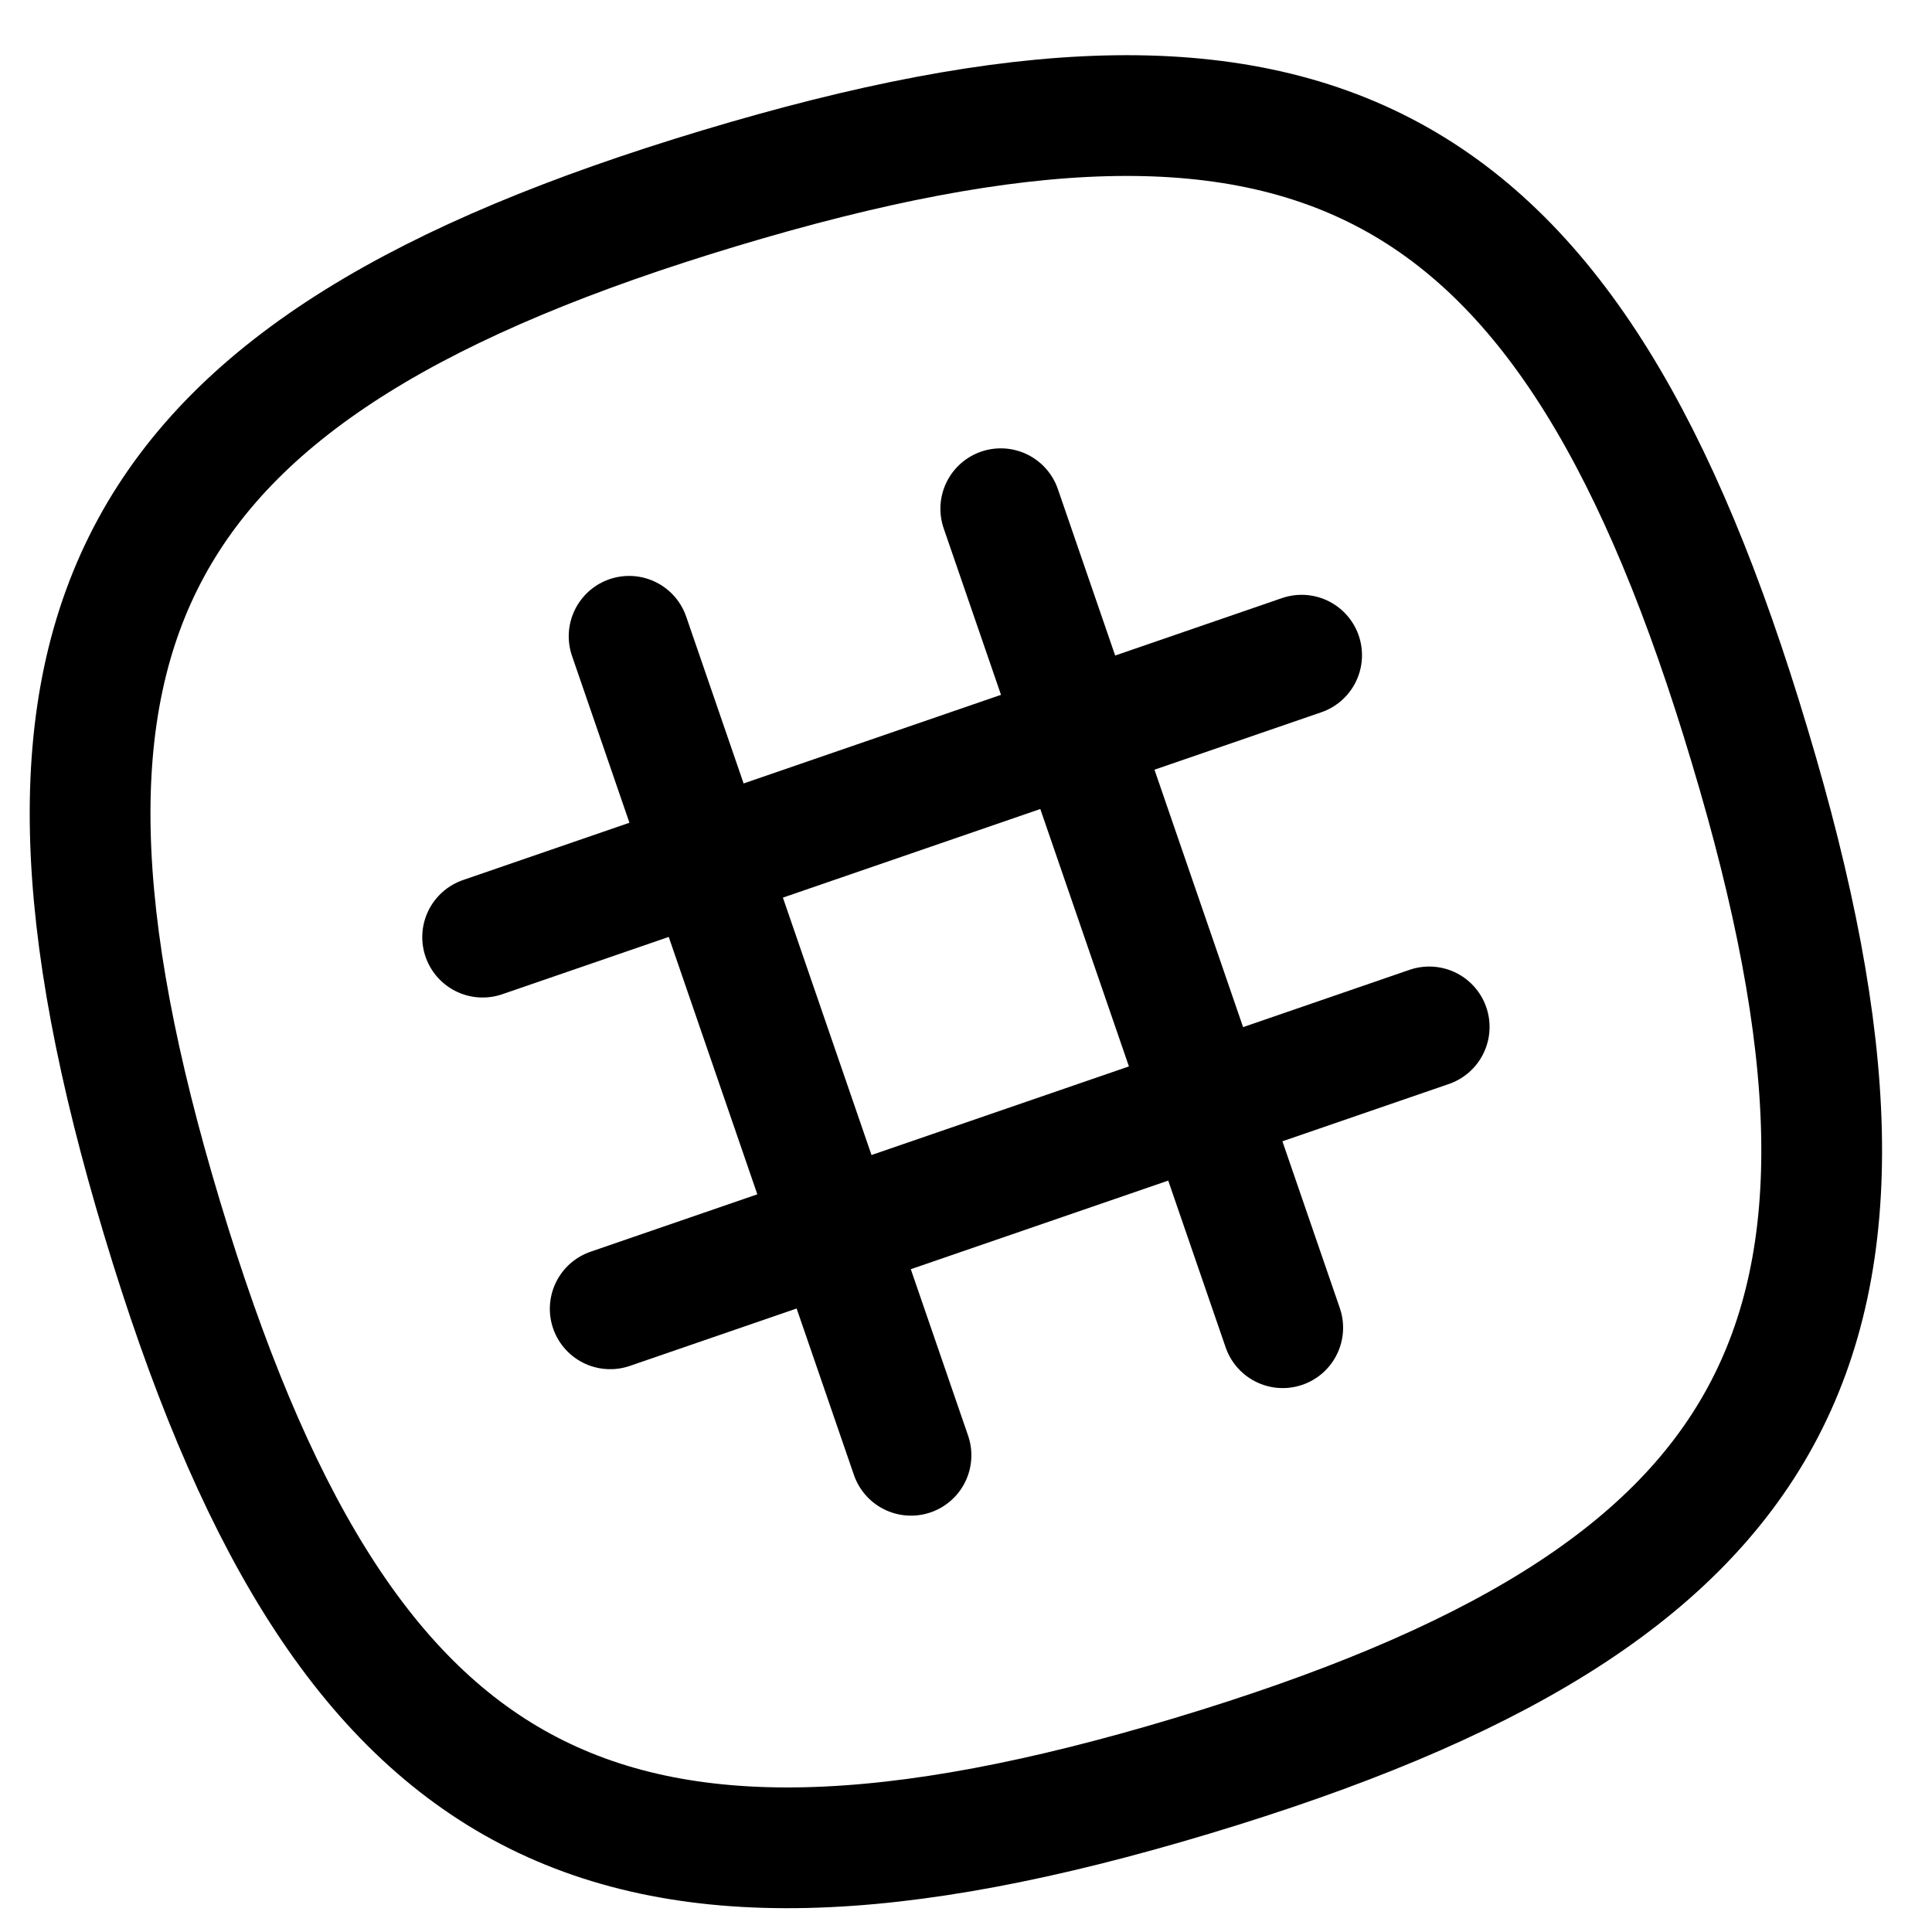
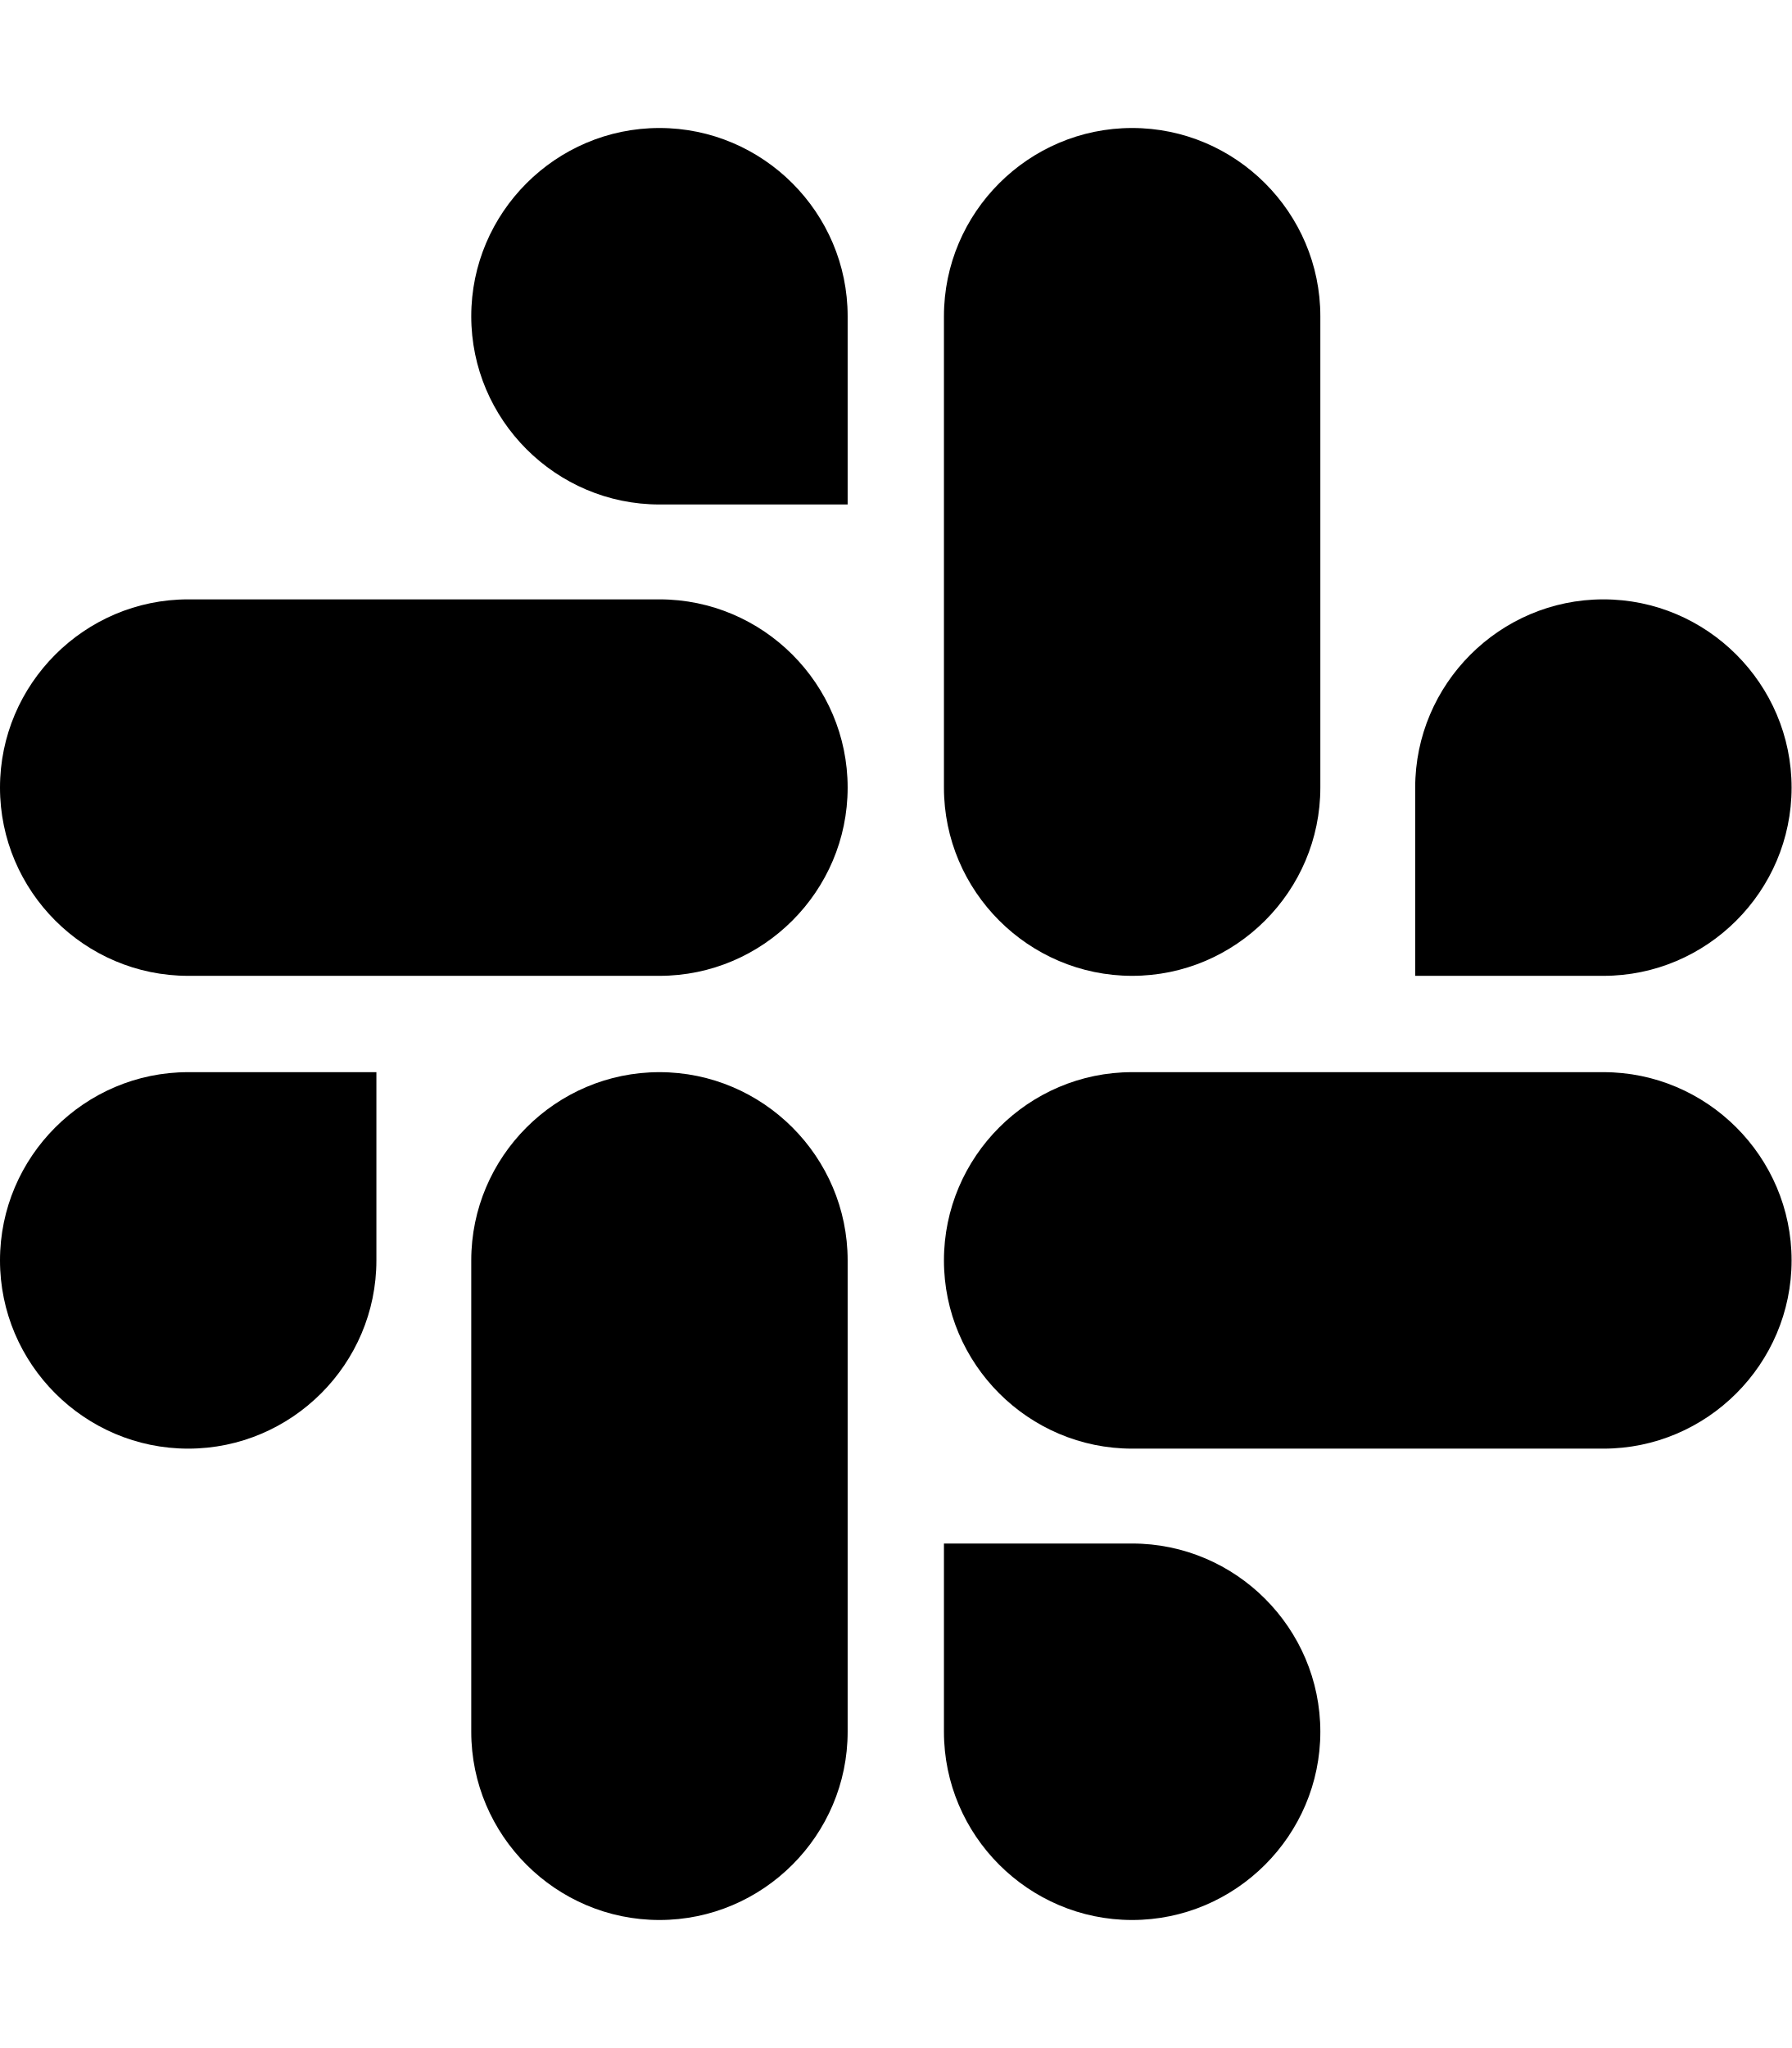
- <svg xmlns="http://www.w3.org/2000/svg" width="32" height="32" viewBox="0 0 32 32" fill="none">
-   <path fill-rule="evenodd" clip-rule="evenodd" d="M28.98 12.352C26.02 2.452 21.754 0.156 11.92 3.117C2.085 6.078 -0.276 10.343 2.685 20.178C5.646 30.013 9.911 32.374 19.746 29.413C29.581 26.452 31.941 22.187 28.98 12.352Z" stroke="black" stroke-width="2" />
-   <path d="M16.576 8.426L21.246 21.991" stroke="black" stroke-width="2" stroke-linecap="round" />
-   <path d="M10.42 10.539L15.089 24.104" stroke="black" stroke-width="2" stroke-linecap="round" />
-   <path d="M21.559 10.852L7.994 15.522" stroke="black" stroke-width="2" stroke-linecap="round" />
-   <path d="M23.672 17.009L10.107 21.678" stroke="black" stroke-width="2" stroke-linecap="round" />
+ <svg xmlns="http://www.w3.org/2000/svg" viewBox="0 0 448 512">
+   <path d="M94.12 315.1c0 25.9-21.16 47.06-47.06 47.06S0 341 0 315.1c0-25.9 21.16-47.06 47.06-47.06h47.06v47.06zm23.72 0c0-25.9 21.16-47.06 47.06-47.06s47.06 21.16 47.06 47.06v117.84c0 25.9-21.16 47.06-47.06 47.06s-47.06-21.16-47.06-47.06V315.1zm47.06-188.98c-25.9 0-47.06-21.16-47.06-47.06S139 32 164.9 32s47.06 21.16 47.06 47.06v47.06H164.9zm0 23.72c25.9 0 47.06 21.16 47.06 47.06s-21.16 47.06-47.06 47.06H47.06C21.16 243.96 0 222.8 0 196.9s21.16-47.06 47.06-47.06H164.9zm188.98 47.06c0-25.9 21.16-47.06 47.06-47.06 25.9 0 47.06 21.16 47.06 47.06s-21.16 47.06-47.06 47.06h-47.06V196.9zm-23.72 0c0 25.9-21.16 47.06-47.06 47.06-25.9 0-47.06-21.16-47.06-47.06V79.06c0-25.9 21.16-47.06 47.06-47.06 25.9 0 47.06 21.16 47.06 47.06V196.9zM283.1 385.88c25.9 0 47.06 21.16 47.06 47.06 0 25.9-21.16 47.06-47.06 47.06-25.9 0-47.06-21.16-47.06-47.06v-47.06h47.06zm0-23.72c-25.9 0-47.06-21.16-47.06-47.06 0-25.9 21.16-47.06 47.06-47.06h117.84c25.9 0 47.06 21.16 47.06 47.06 0 25.9-21.16 47.06-47.06 47.06H283.1z" />
</svg>
